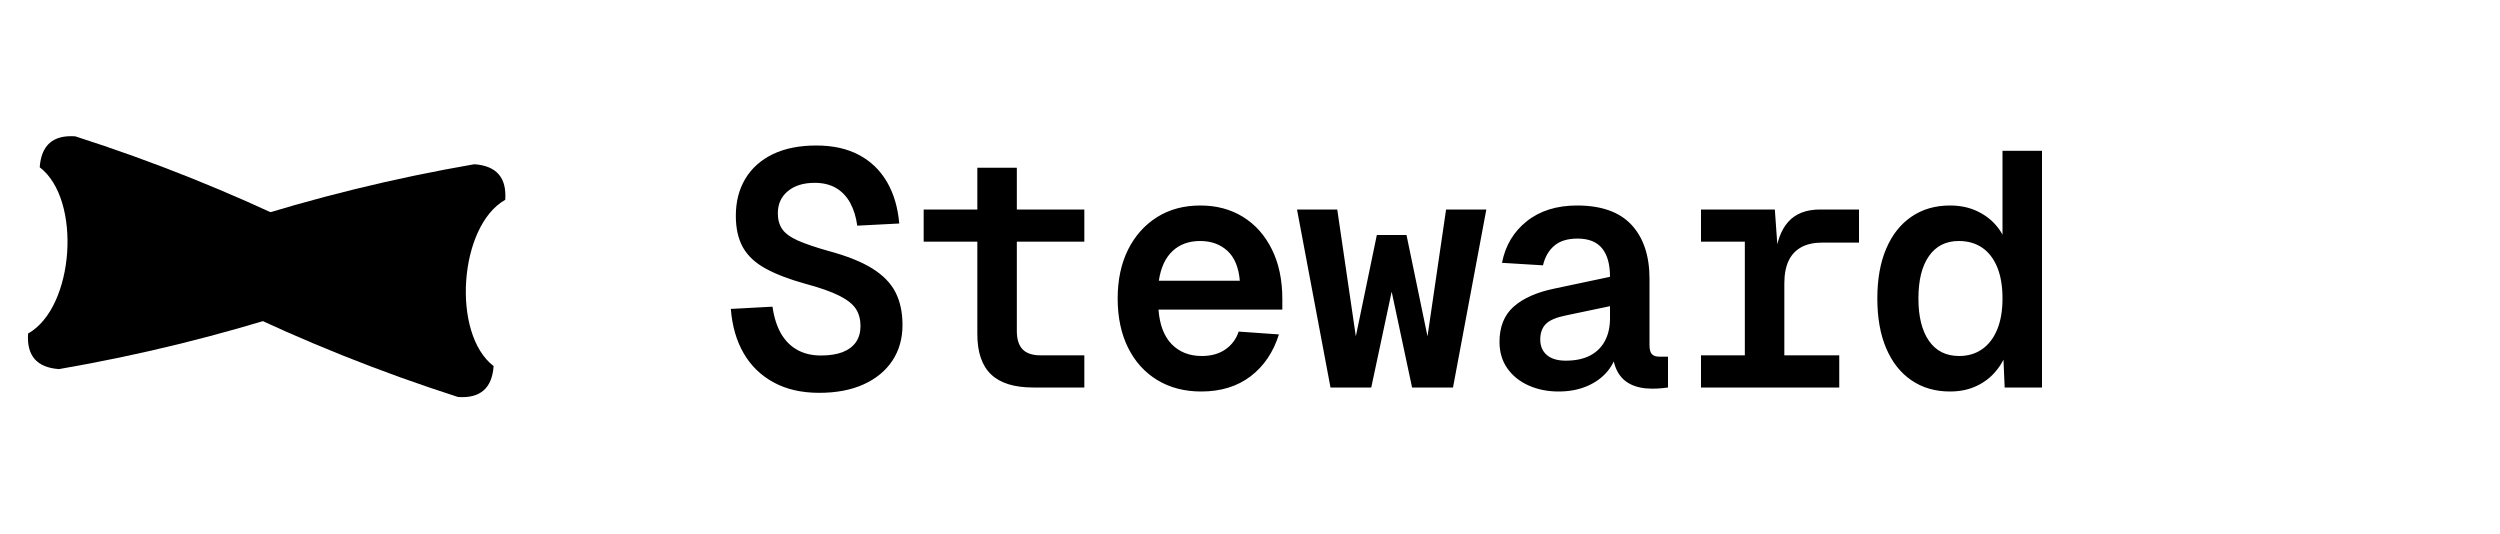
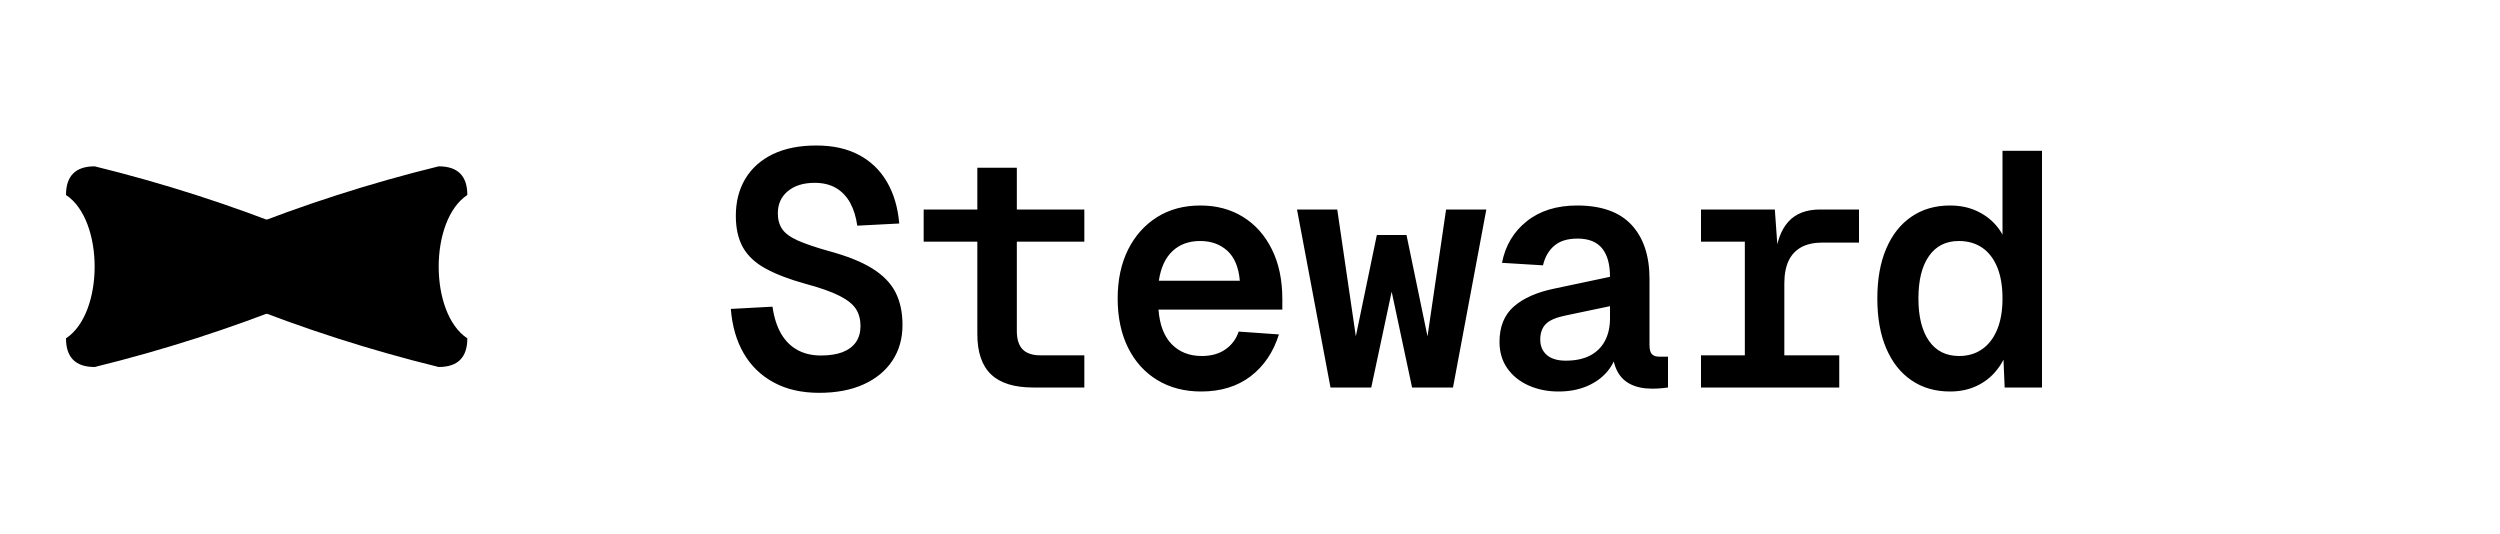
<svg xmlns="http://www.w3.org/2000/svg" width="300" height="64" viewBox="0 0 300 64">
-   <g transform="rotate(4 32 32)">
+   <g transform="translate(32 32) scale(0.86) translate(-32 -32)">
    <path fill="#000000" d="M 36 27 Q 22.34 21.52 8 18 Q 4 18 4 22 C 9.33 25.5 9.33 38.5 4 42 Q 4 46 8 46 Q 22.34 42.48 36 37 Z" />
    <path fill="#000000" d="M 28 27 Q 41.66 21.52 56 18 Q 60 18 60 22 C 54.67 25.5 54.67 38.5 60 42 Q 60 46 56 46 Q 41.66 42.48 28 37 Z" />
  </g>
  <path d="M98.30 47.14Q95.15 47.14 92.86 45.90Q90.56 44.66 89.25 42.41Q87.94 40.16 87.70 37.07L92.70 36.80Q92.97 38.72 93.73 40.04Q94.50 41.35 95.70 42.00Q96.90 42.66 98.52 42.66Q100.04 42.66 101.10 42.26Q102.15 41.85 102.71 41.06Q103.26 40.26 103.26 39.12Q103.26 37.93 102.71 37.07Q102.15 36.21 100.72 35.49Q99.28 34.76 96.60 34.04Q93.72 33.24 91.88 32.23Q90.03 31.22 89.16 29.70Q88.30 28.17 88.30 25.89Q88.30 23.35 89.44 21.45Q90.58 19.55 92.74 18.50Q94.91 17.46 97.96 17.46Q100.96 17.46 103.09 18.60Q105.22 19.74 106.44 21.84Q107.66 23.93 107.91 26.82L102.87 27.08Q102.66 25.52 102.03 24.36Q101.40 23.20 100.34 22.57Q99.27 21.94 97.77 21.94Q95.74 21.94 94.54 22.94Q93.34 23.93 93.34 25.60Q93.34 26.73 93.87 27.50Q94.40 28.26 95.73 28.86Q97.06 29.45 99.43 30.12Q102.74 31.01 104.68 32.22Q106.62 33.43 107.46 35.08Q108.30 36.72 108.30 39.00Q108.30 41.45 107.08 43.29Q105.86 45.12 103.62 46.13Q101.38 47.14 98.30 47.14Z M123.99 46.50Q120.56 46.50 118.92 44.92Q117.28 43.35 117.28 40.08V20.13H122.02V39.73Q122.02 41.21 122.72 41.93Q123.42 42.64 124.86 42.64H130.12V46.50ZM110.84 29.00V25.14H130.12V29.00Z M144.14 46.98Q141.14 46.98 138.88 45.61Q136.62 44.24 135.37 41.73Q134.12 39.21 134.12 35.82Q134.12 32.48 135.36 29.97Q136.61 27.47 138.84 26.06Q141.06 24.66 144.05 24.66Q146.94 24.66 149.15 26.02Q151.37 27.39 152.62 29.91Q153.88 32.43 153.88 35.91V37.15H139.02Q139.22 39.88 140.60 41.30Q141.98 42.72 144.22 42.72Q145.92 42.72 147.06 41.92Q148.20 41.12 148.64 39.79L153.47 40.13Q152.47 43.32 150.08 45.15Q147.68 46.98 144.14 46.98ZM139.06 33.69H148.78Q148.57 31.27 147.28 30.09Q145.99 28.92 144.02 28.92Q141.99 28.92 140.70 30.13Q139.41 31.34 139.06 33.69Z M159.66 46.50 155.64 25.14H160.47L162.70 40.36L165.22 28.20H168.78L171.30 40.36L173.53 25.14H178.36L174.36 46.50H169.45L167.00 35.00L164.55 46.50Z M187.04 46.98Q185.06 46.98 183.44 46.26Q181.82 45.54 180.88 44.20Q179.94 42.86 179.94 41.03Q179.94 38.31 181.64 36.80Q183.34 35.29 186.53 34.63L193.20 33.22Q193.20 30.96 192.25 29.80Q191.30 28.63 189.31 28.63Q187.50 28.63 186.50 29.50Q185.50 30.36 185.16 31.84L180.24 31.54Q180.84 28.44 183.21 26.55Q185.58 24.66 189.25 24.66Q193.62 24.66 195.78 26.98Q197.94 29.31 197.94 33.46V41.43Q197.94 42.21 198.24 42.51Q198.54 42.80 199.12 42.80H200.16V46.50Q199.92 46.54 199.38 46.59Q198.83 46.64 198.27 46.64Q196.75 46.64 195.69 46.12Q194.63 45.60 194.08 44.55Q193.53 43.50 193.47 41.96H194.08Q193.86 43.38 192.92 44.53Q191.97 45.68 190.46 46.33Q188.94 46.98 187.04 46.98ZM187.89 43.28Q189.62 43.28 190.80 42.67Q191.98 42.06 192.59 40.91Q193.20 39.76 193.20 38.20V36.74L187.87 37.86Q186.18 38.20 185.50 38.88Q184.83 39.56 184.83 40.74Q184.83 41.93 185.63 42.61Q186.42 43.28 187.89 43.28Z M204.12 46.50V42.64H211.47L209.38 44.71V26.91L211.47 29.00H204.12V25.14H212.98L213.42 31.33L213.00 31.00Q213.27 28.09 214.59 26.62Q215.91 25.14 218.42 25.14H223.08V29.11H218.70Q217.17 29.11 216.16 29.66Q215.14 30.22 214.63 31.30Q214.12 32.39 214.12 34.02V44.71L212.06 42.64H220.71V46.50Z M233.99 46.98Q231.34 46.98 229.38 45.64Q227.42 44.31 226.35 41.81Q225.28 39.32 225.28 35.82Q225.28 32.32 226.35 29.83Q227.42 27.33 229.38 26.00Q231.34 24.66 233.99 24.66Q235.78 24.66 237.17 25.30Q238.57 25.94 239.49 27.00Q240.42 28.05 240.74 29.32L240.30 30.21V18.10H245.04V46.50H240.56L240.33 41.11L240.91 41.92Q240.48 43.37 239.52 44.52Q238.57 45.67 237.18 46.32Q235.78 46.98 233.99 46.98ZM235.10 42.72Q236.69 42.72 237.86 41.90Q239.03 41.08 239.67 39.53Q240.30 37.98 240.30 35.82Q240.30 33.61 239.67 32.07Q239.03 30.52 237.86 29.72Q236.68 28.92 235.06 28.92Q232.74 28.92 231.48 30.72Q230.21 32.52 230.21 35.82Q230.21 39.09 231.48 40.91Q232.74 42.72 235.10 42.72Z" fill="#000000" />
</svg>
